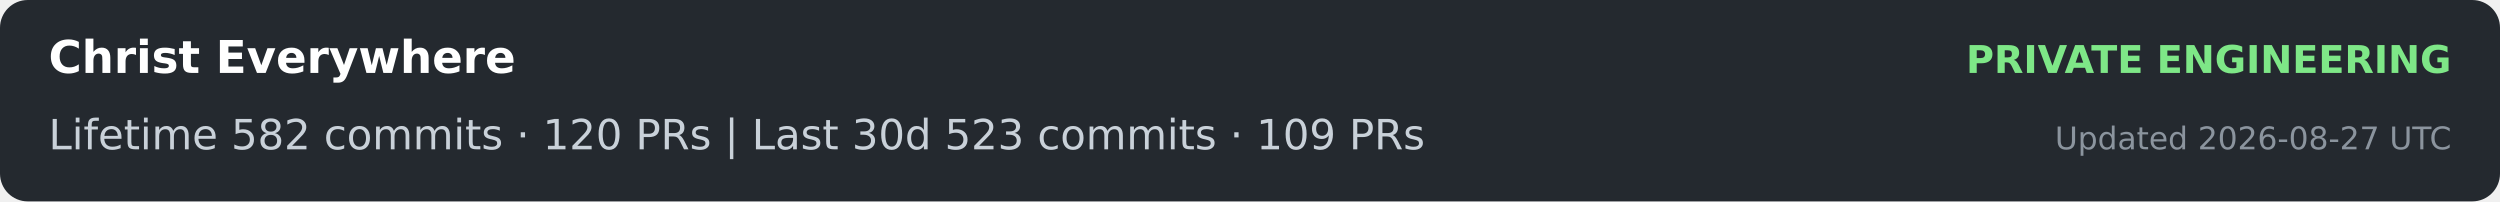
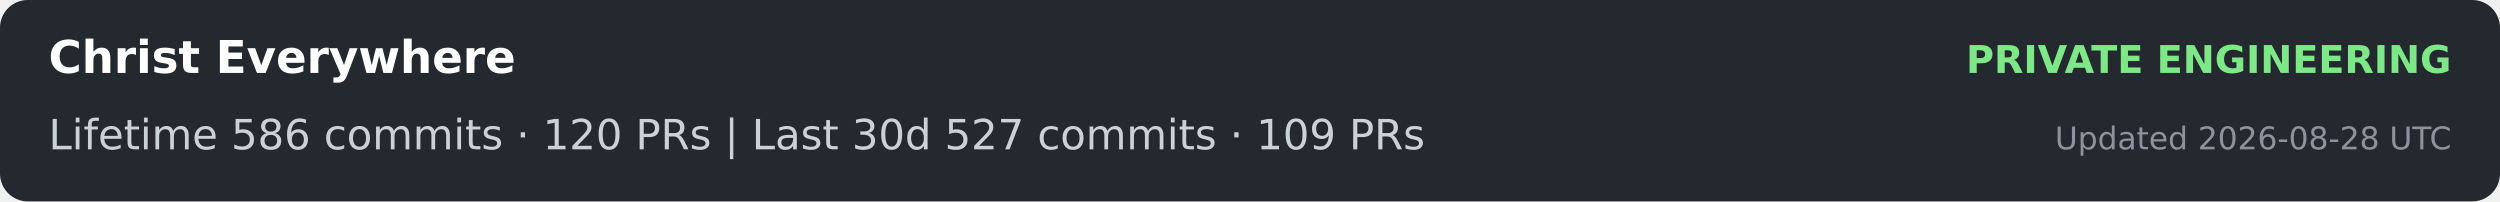
- <svg xmlns="http://www.w3.org/2000/svg" width="720" height="58" role="img" aria-label="Christ Everywhere: lifetime 582 commits and 120 PRs; last 30 days 523 commits and 109 PRs">
+ <svg xmlns="http://www.w3.org/2000/svg" width="720" height="58" role="img" aria-label="Christ Everywhere: lifetime 586 commits and 120 PRs; last 30 days 527 commits and 109 PRs">
  <rect width="720" height="58" rx="8" fill="#24292f" />
  <text x="14" y="21" fill="#ffffff" font-family="Verdana,DejaVu Sans,sans-serif" font-size="13" font-weight="700">Christ Everywhere</text>
  <text x="706" y="21" text-anchor="end" fill="#7ee787" font-family="Verdana,DejaVu Sans,sans-serif" font-size="11" font-weight="700">PRIVATE ENGINEERING</text>
-   <text x="14" y="43" fill="#c9d1d9" font-family="Verdana,DejaVu Sans,sans-serif" font-size="12">Lifetime  582 commits · 120 PRs     |     Last 30d  523 commits · 109 PRs</text>
-   <text x="706" y="43" text-anchor="end" fill="#8b949e" font-family="Verdana,DejaVu Sans,sans-serif" font-size="9">Updated 2026-08-27 UTC</text>
+   <text x="14" y="43" fill="#c9d1d9" font-family="Verdana,DejaVu Sans,sans-serif" font-size="12">Lifetime  586 commits · 120 PRs     |     Last 30d  527 commits · 109 PRs</text>
+   <text x="706" y="43" text-anchor="end" fill="#8b949e" font-family="Verdana,DejaVu Sans,sans-serif" font-size="9">Updated 2026-08-28 UTC</text>
</svg>
